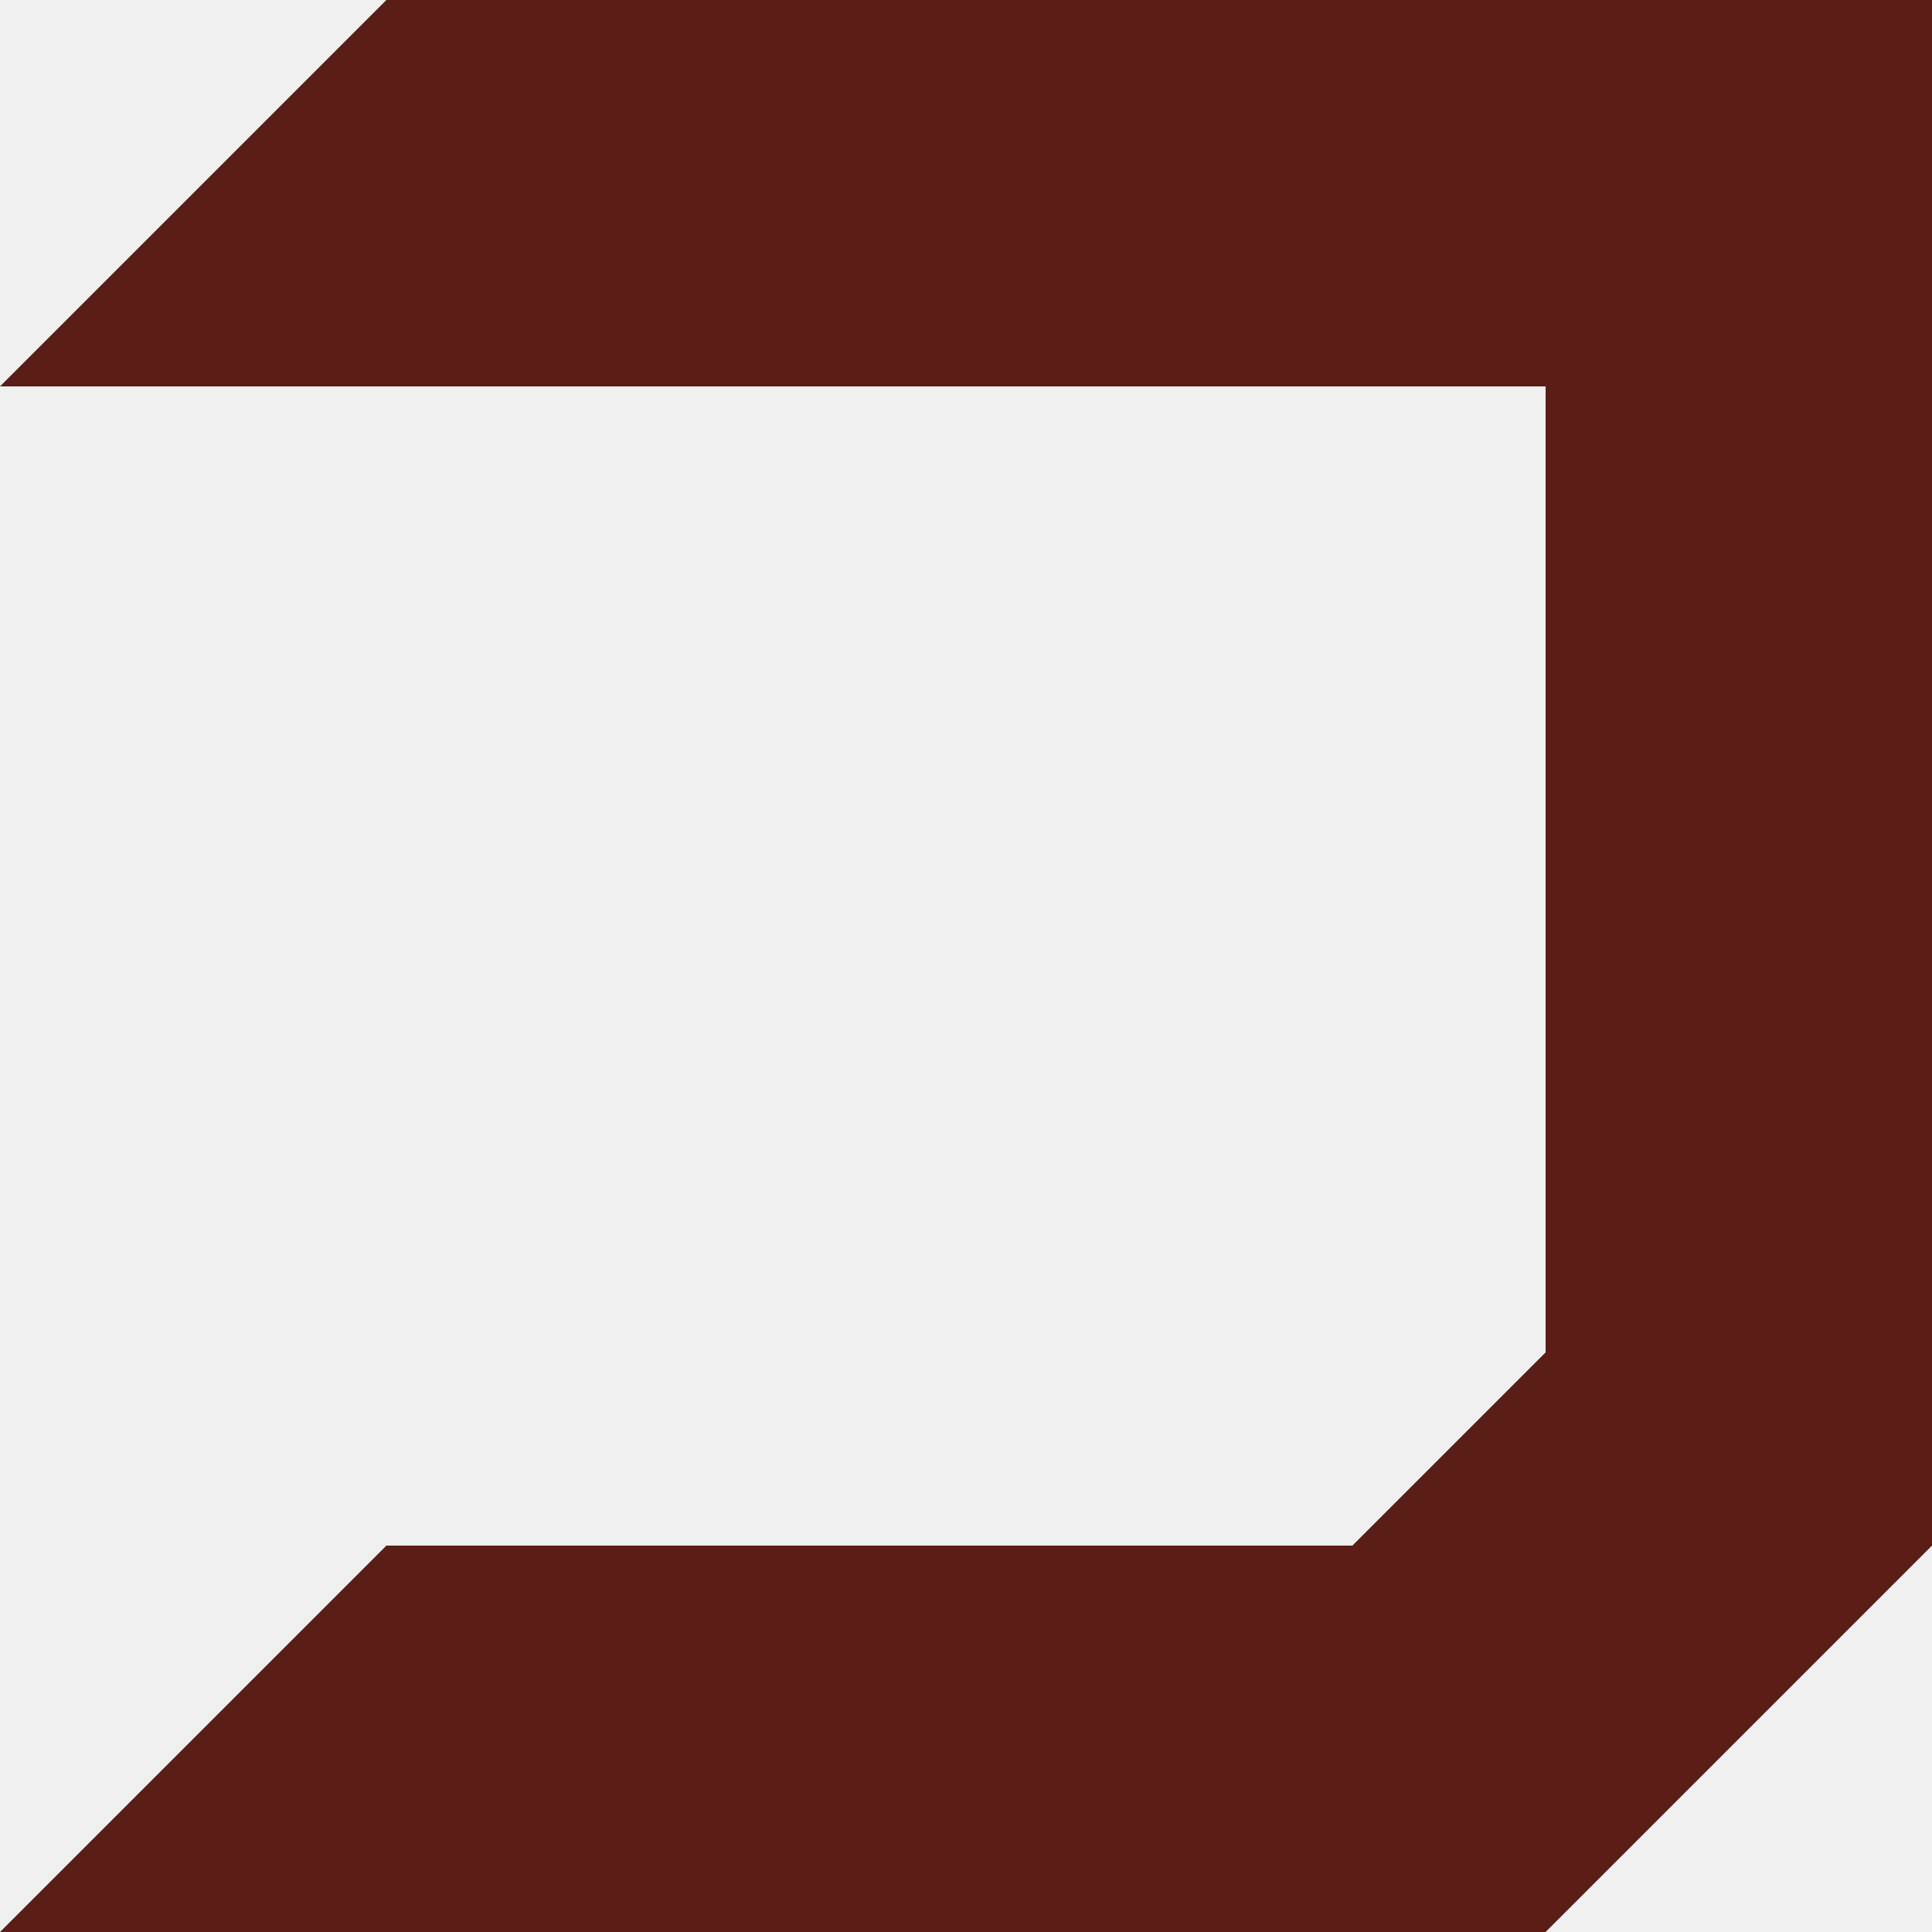
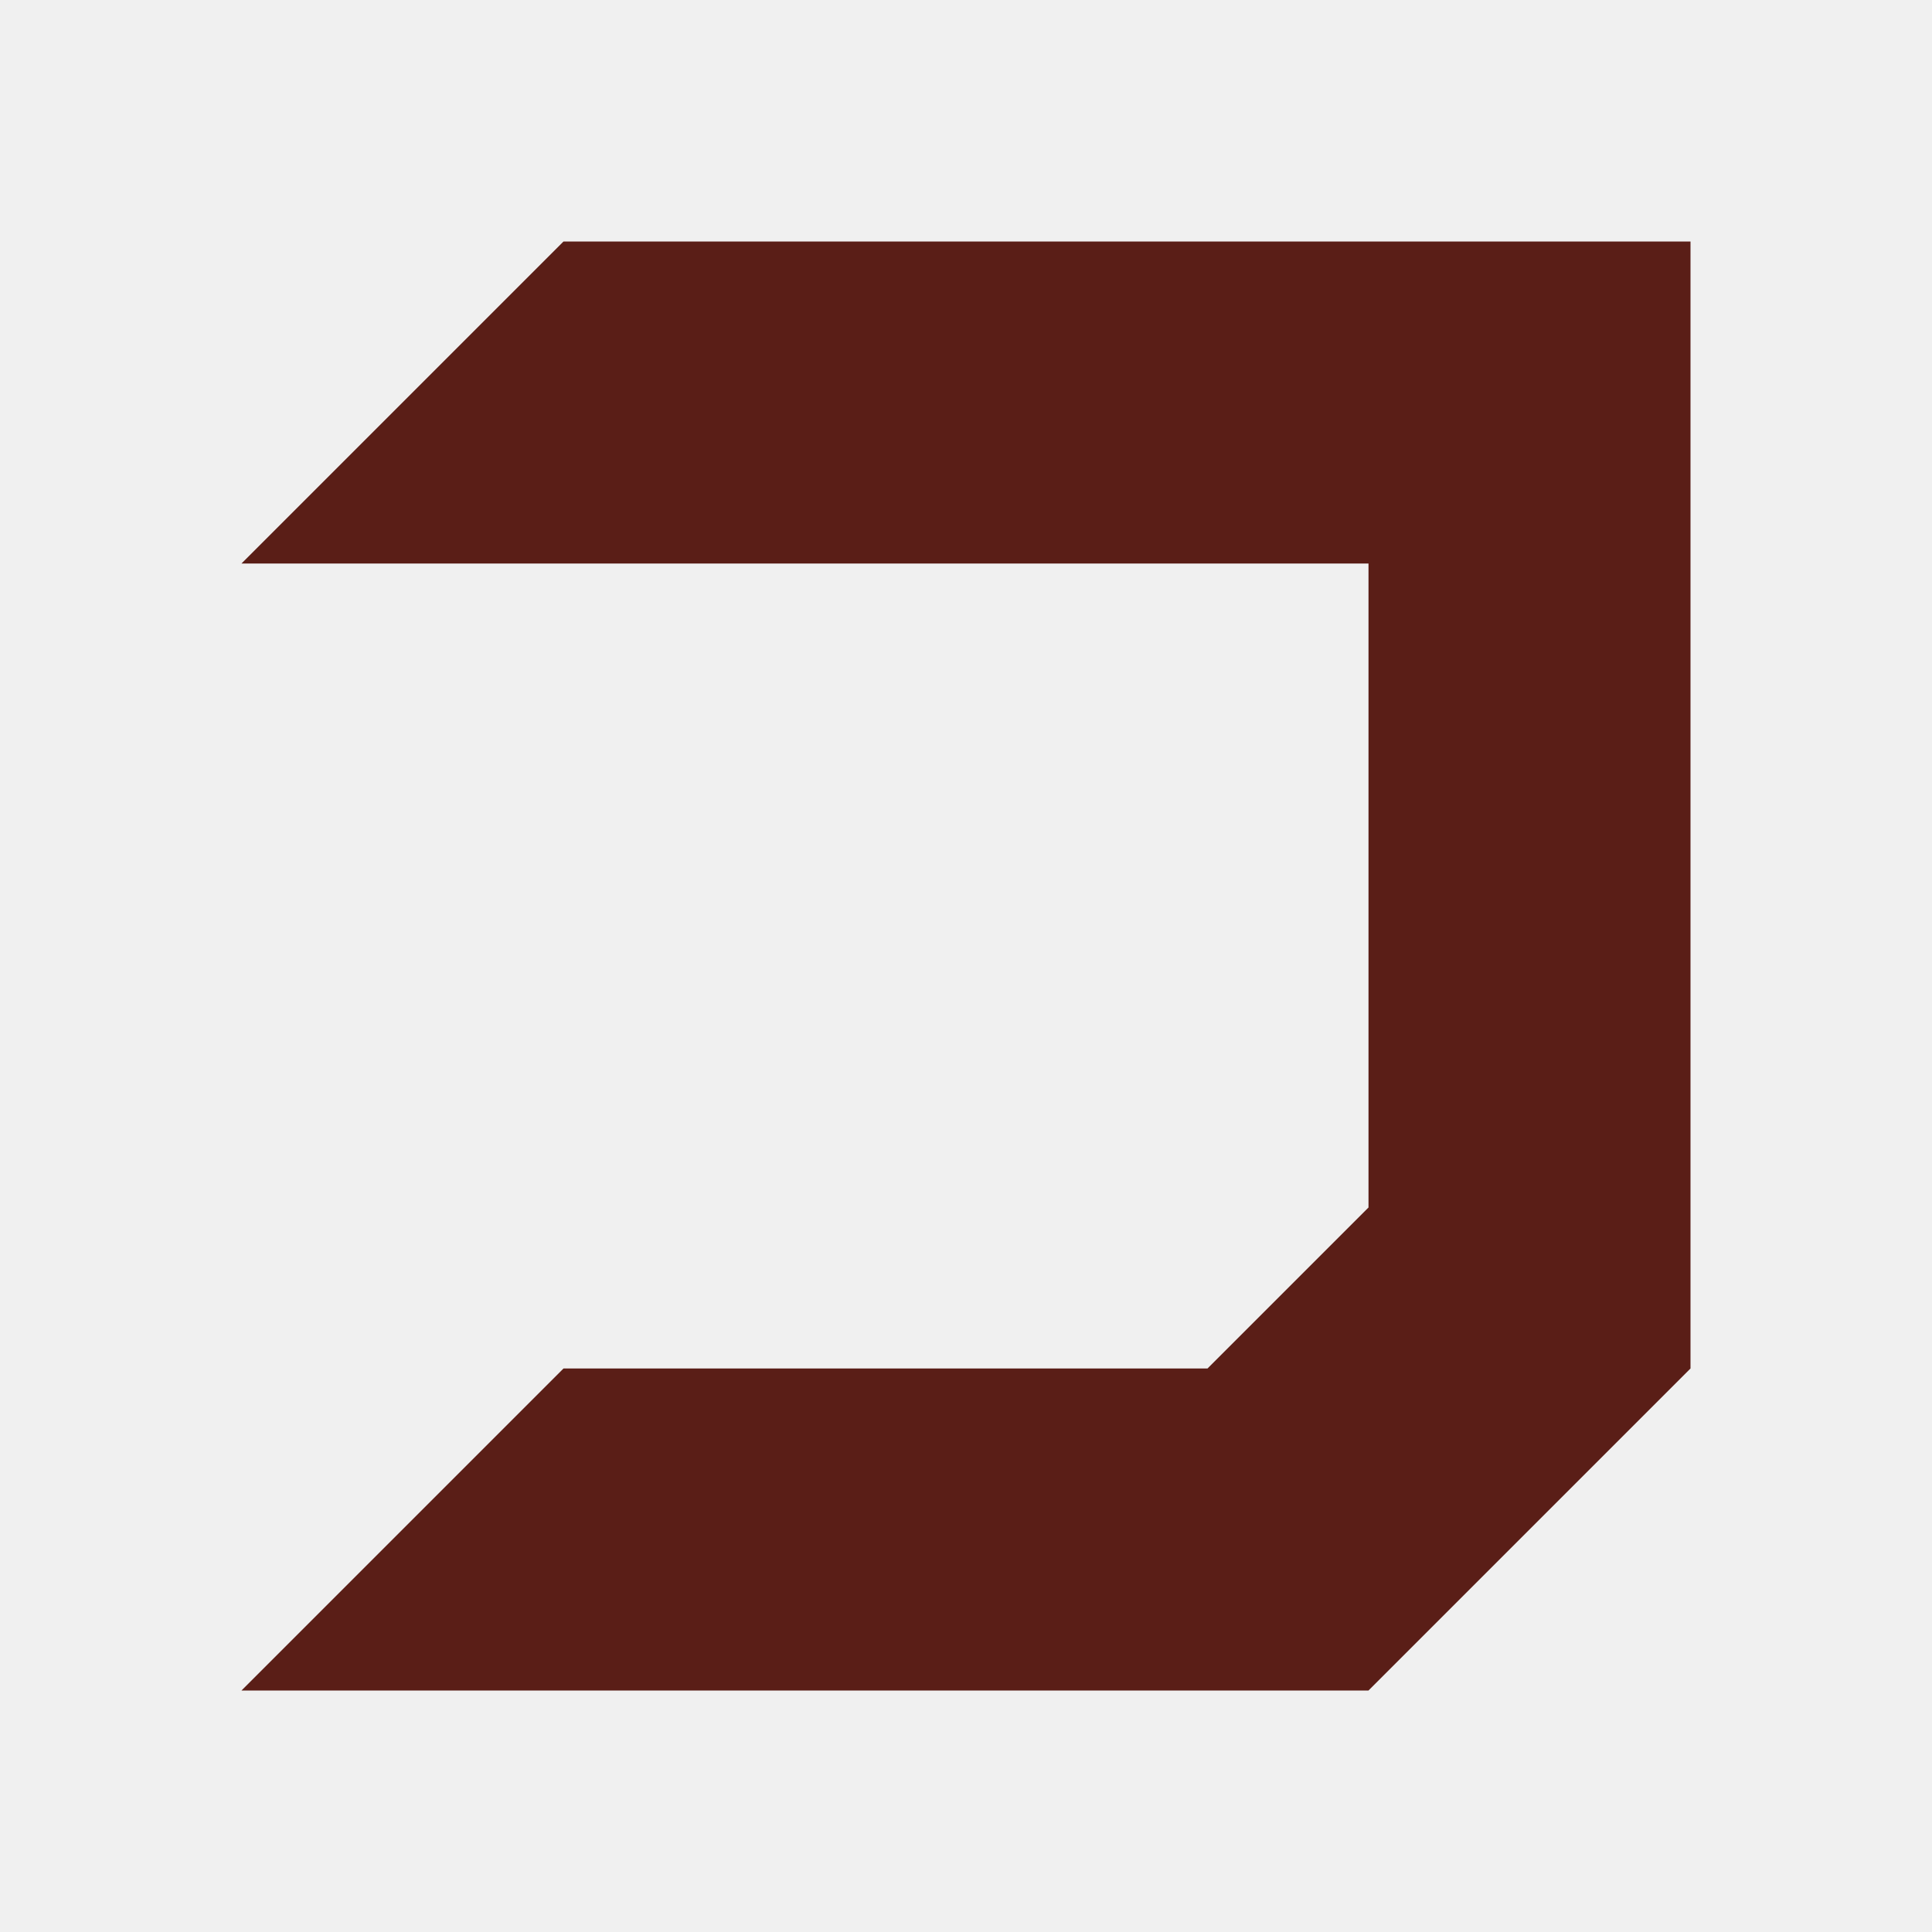
- <svg xmlns="http://www.w3.org/2000/svg" width="15" height="15" viewBox="0 0 15 15" fill="none">
+ <svg xmlns="http://www.w3.org/2000/svg" width="24" height="24" viewBox="0 0 24 24" fill="none">
  <style>
  path { fill: #5A1E17; }
-   @media (prefers-color-scheme: dark) {
+   @media (prefers-color-scheme: dark ) {
    path { fill: #C96959; }
  }
</style>
-   <g clip-path="url(#clip0_1_986)">
-     <path id="doromiert-icon" d="M15 -3.05176e-05V12L12 15H0L3 12H10.5L12 10.5V3H0L3 -3.05176e-05H15Z" />
-   </g>
-   <defs>
-     <clipPath id="clip0_1_986">
-       <rect width="15" height="15" fill="white" />
-     </clipPath>
-   </defs>
+   <path d="M21 3V17L17 21H3L7 17H15L17 15V7H3L7 3H21Z" />
</svg>
